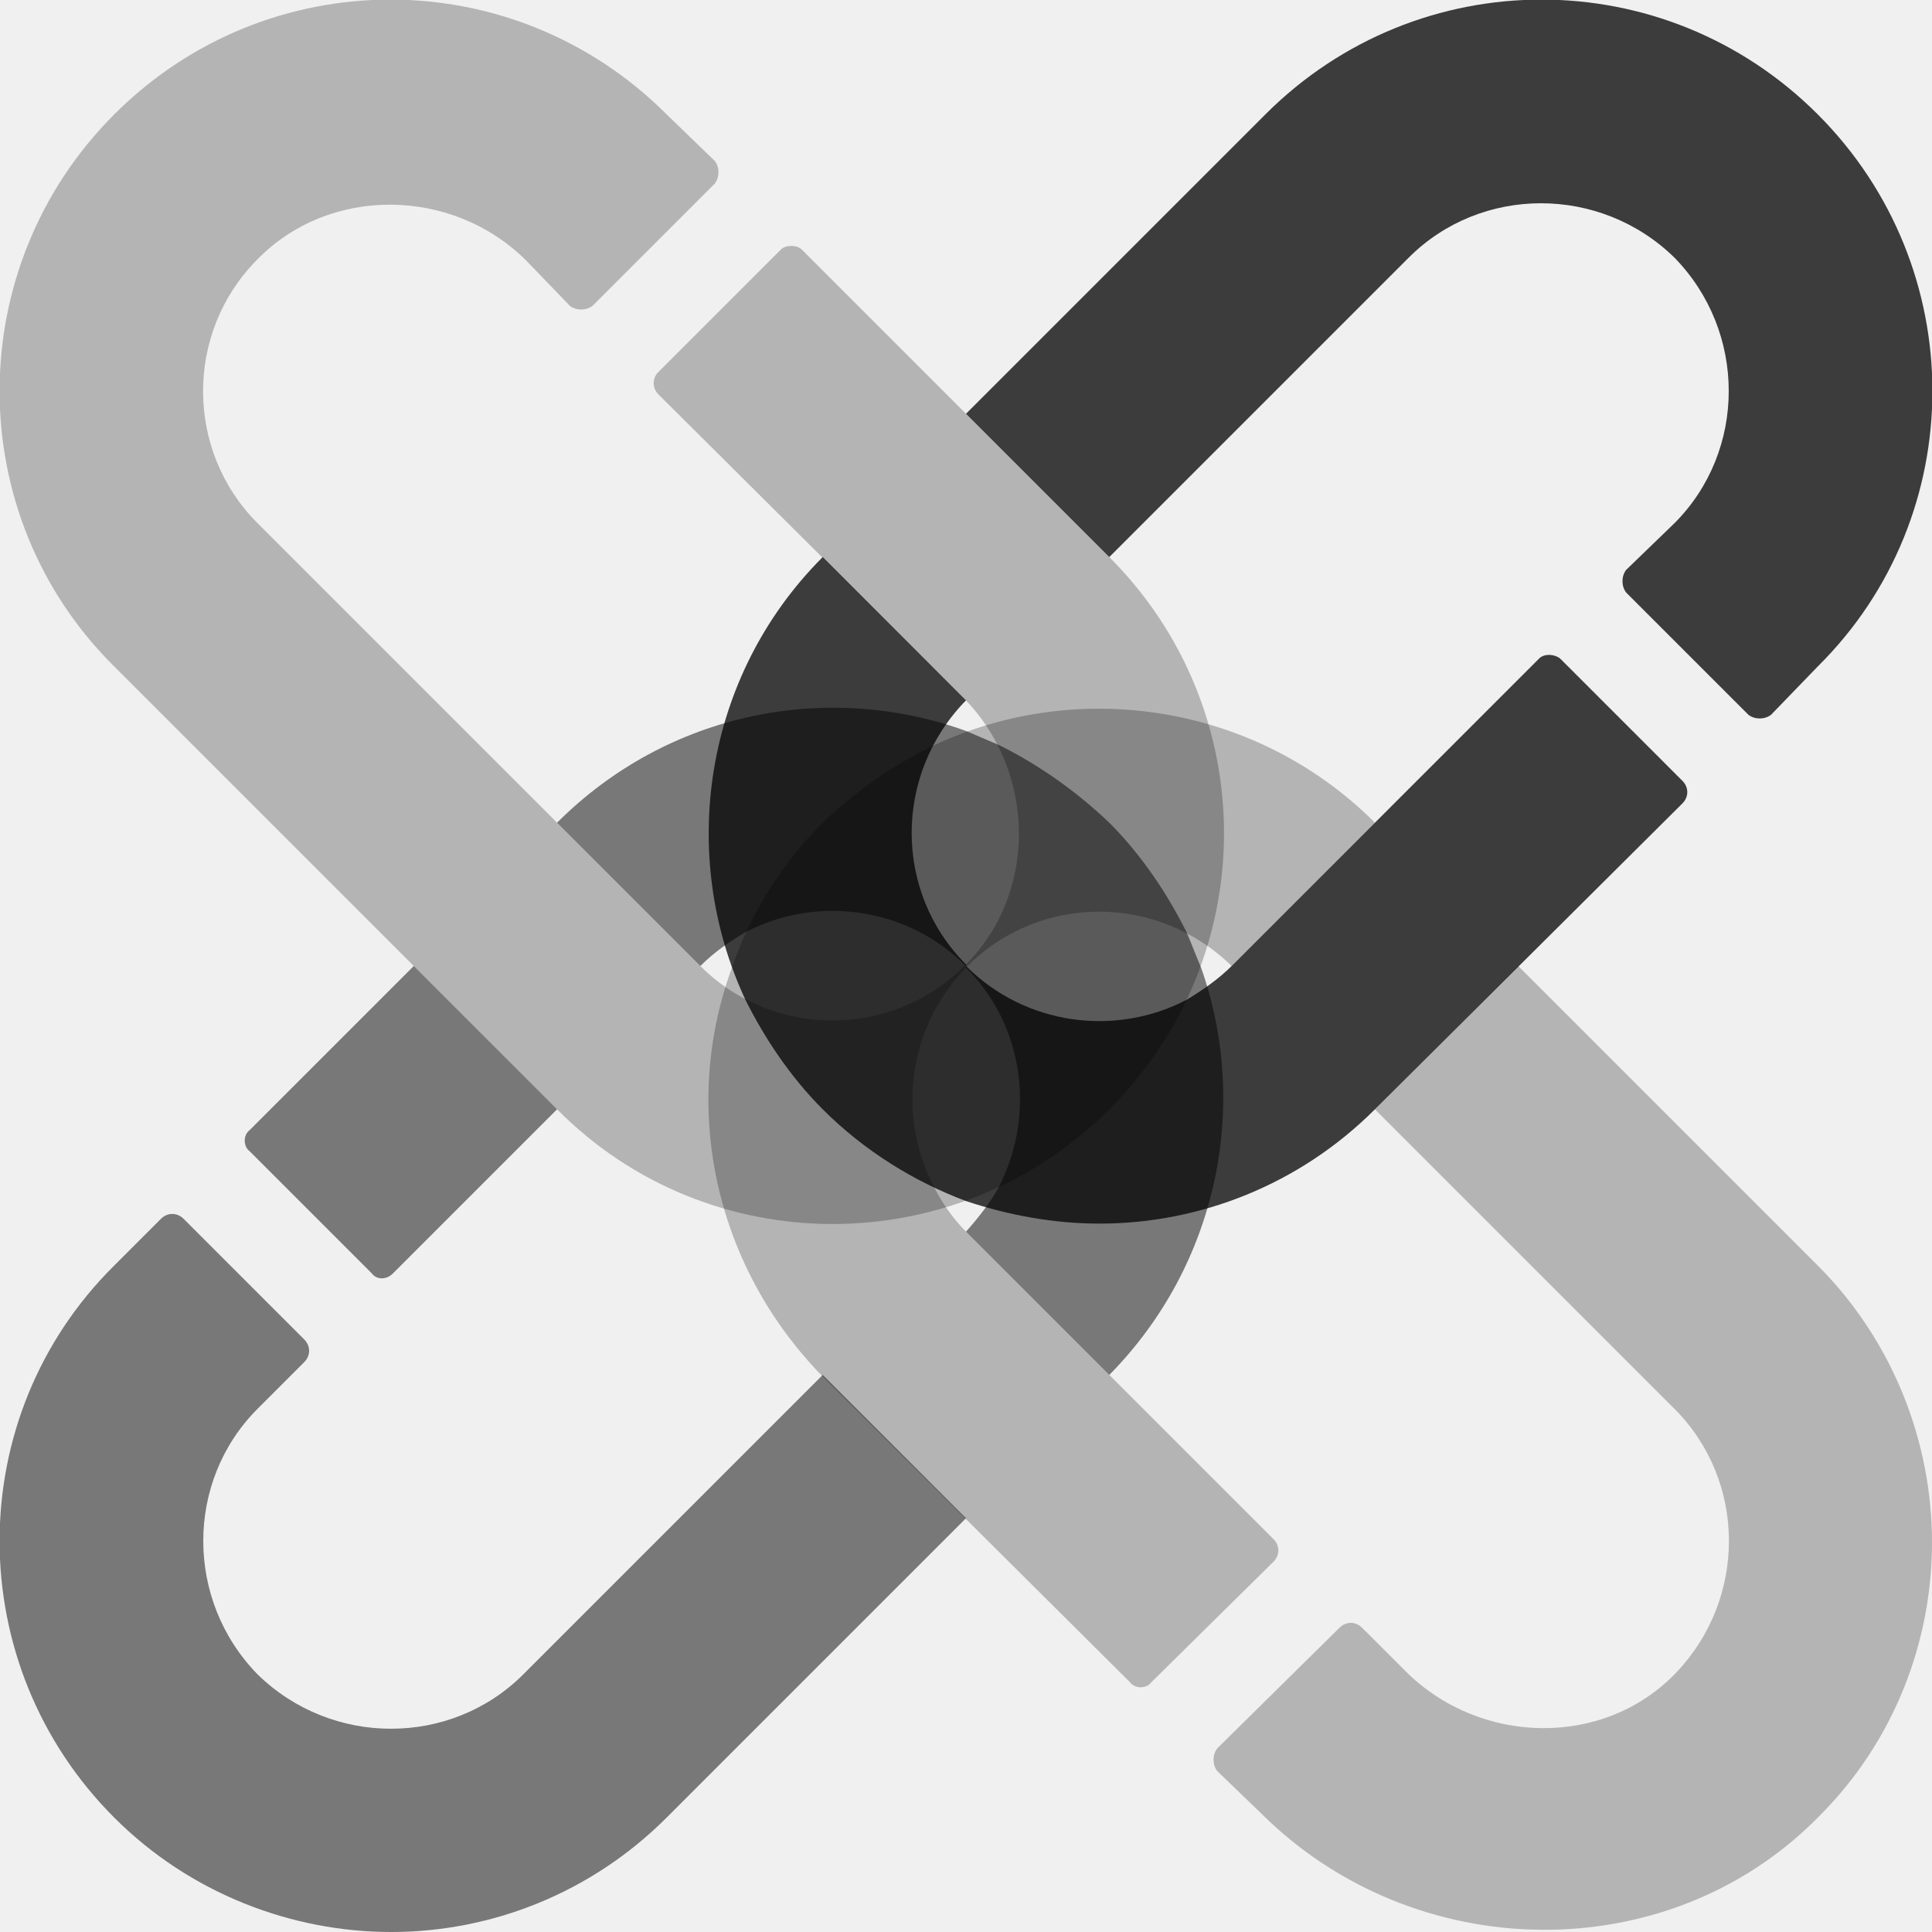
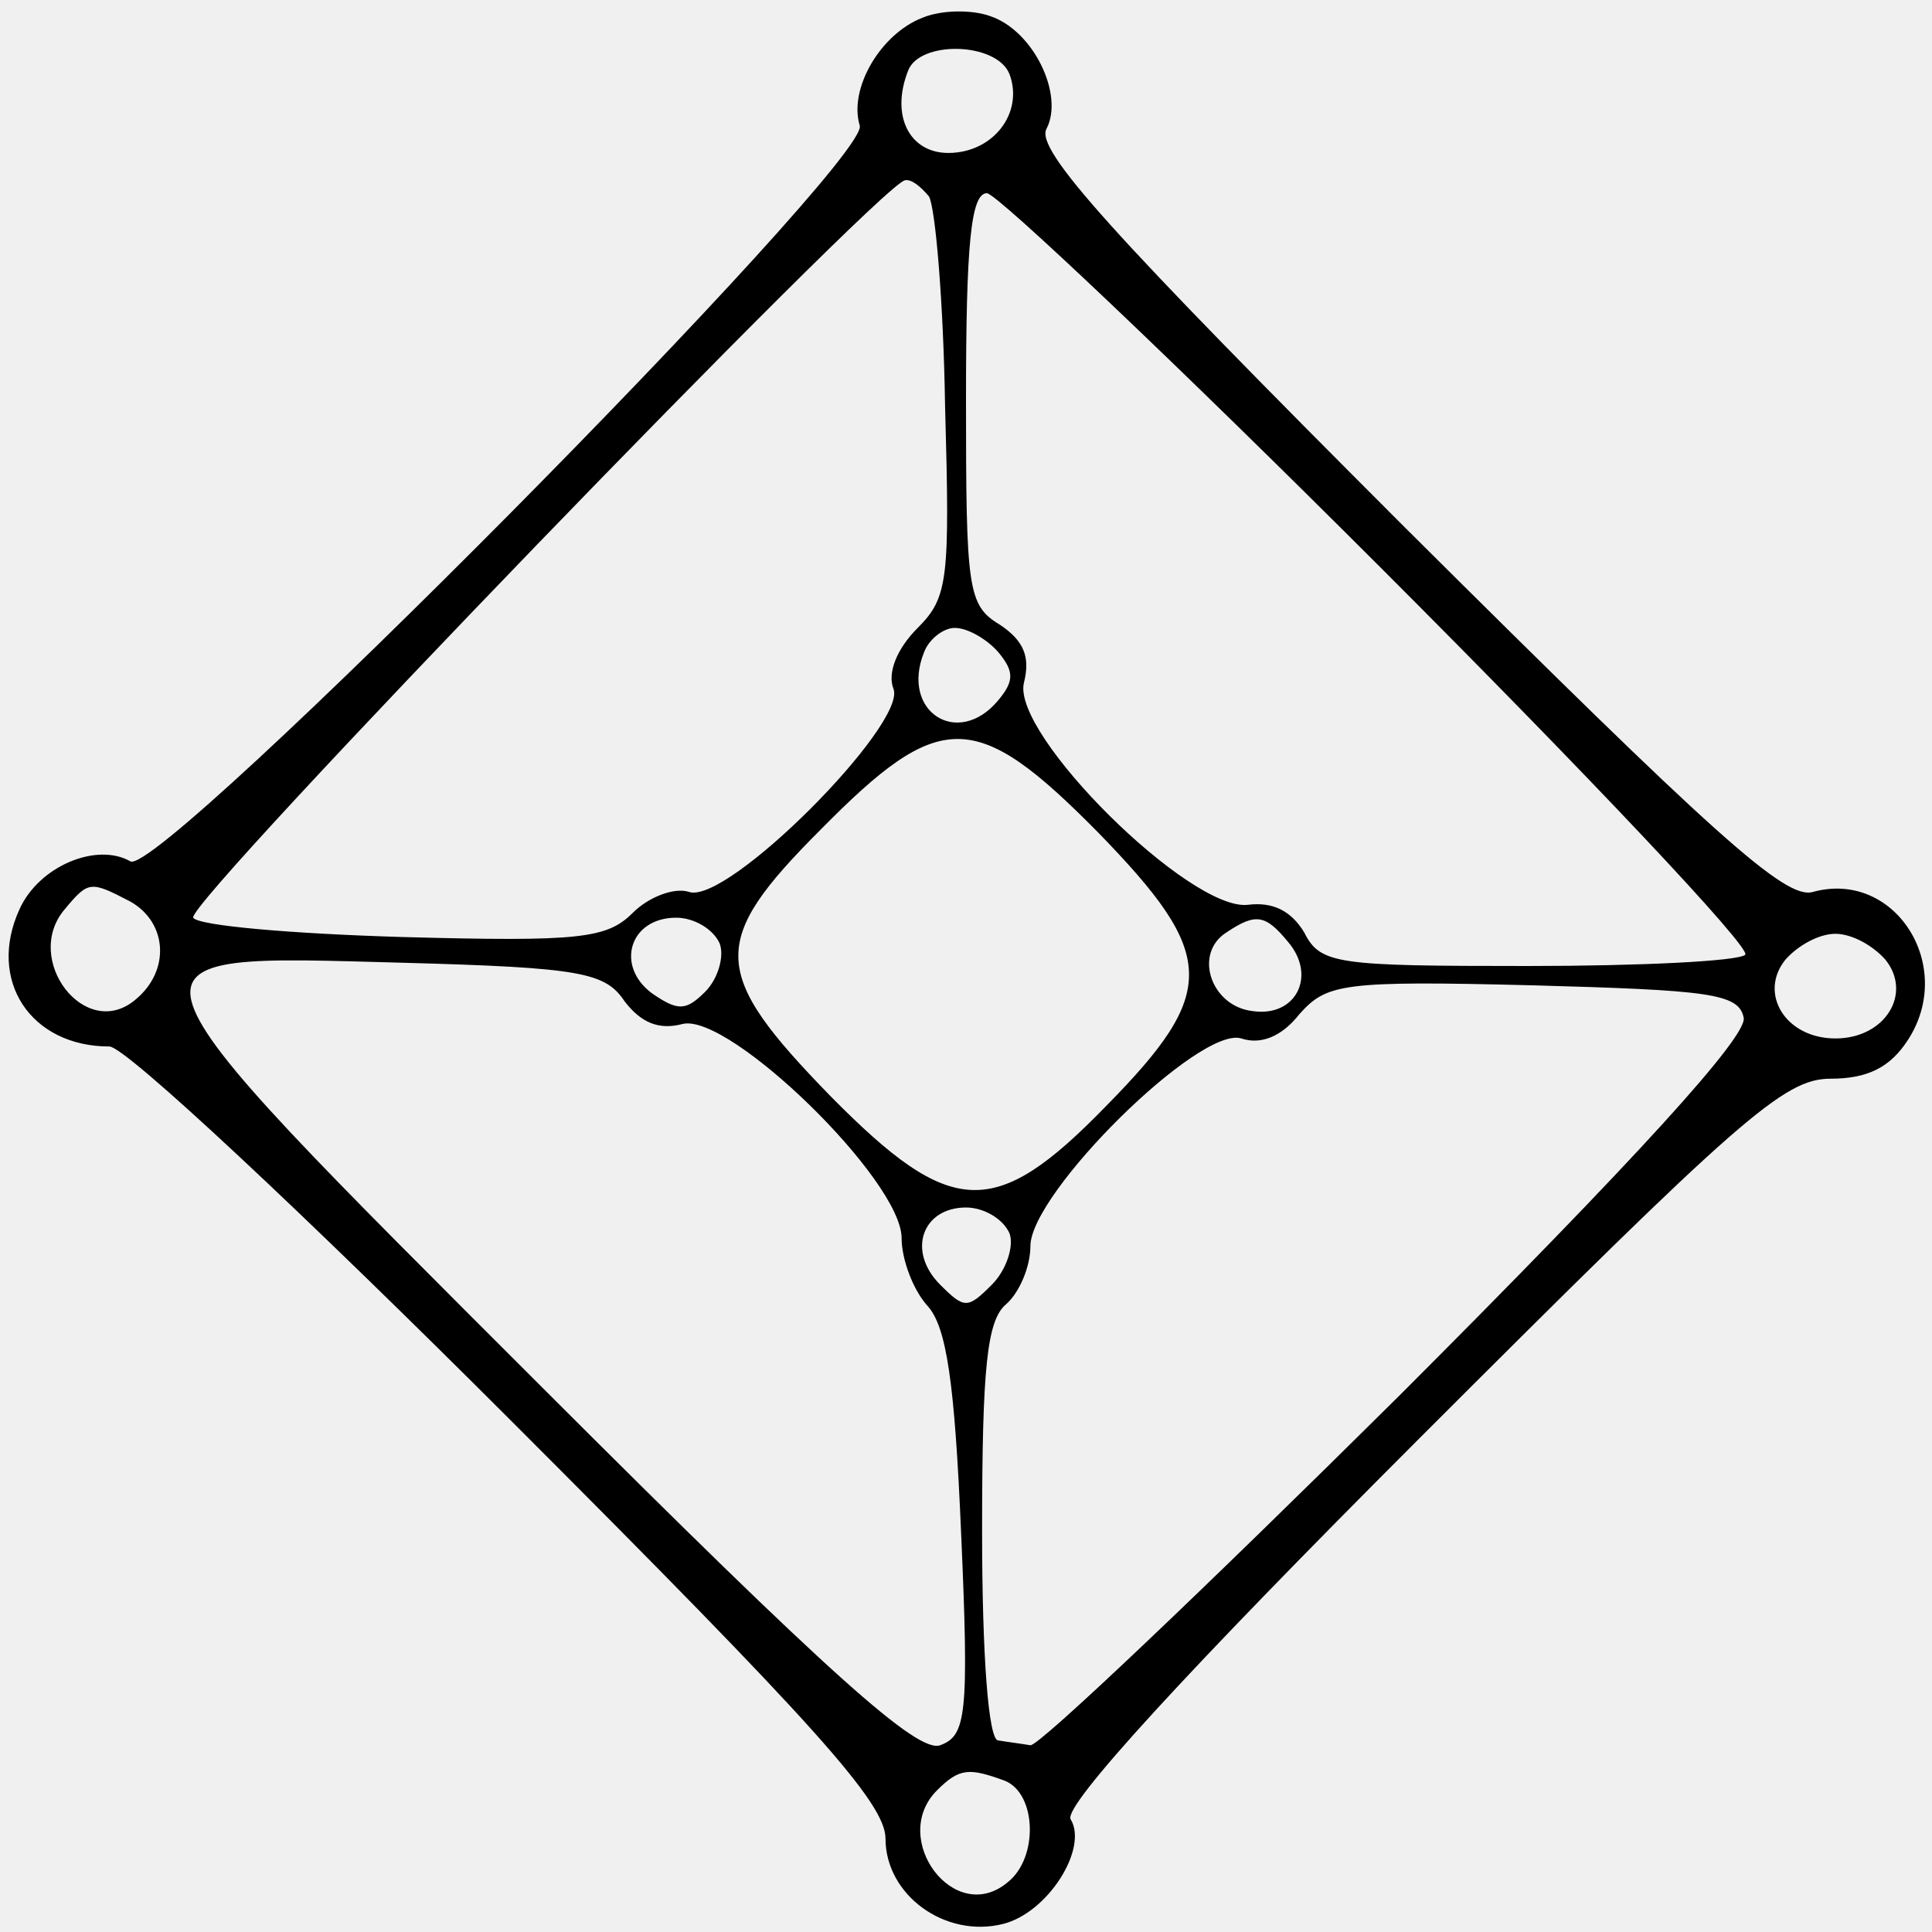
- <svg xmlns="http://www.w3.org/2000/svg" width="120" height="120" viewBox="0 0 120 120">
-   <style>.a{opacity:0.25;}.b{opacity:0.75;}.c{opacity:0.5;}</style>
-   <g fill="currentColor">
-     <g transform="translate(-239 -305)translate(239 305)">
-       <path d="M49.8 15.5C49.5 15.2 48.8 15.2 48.5 15.5L40.9 23.1C40.5 23.5 40.5 24.1 40.9 24.5L59.8 43.3C64.4 47.9 64.5 55.6 59.8 60.1 55.3 64.5 48 64.5 43.5 60L16 32.5C11.5 28 11.5 20.7 15.9 16.2 20.4 11.5 28.1 11.6 32.7 16.2L35.4 19C35.8 19.3 36.4 19.3 36.8 19L44.4 11.4C44.7 11 44.7 10.4 44.4 10L41.4 7.1C31.9-2.4 16.6-2.4 7.1 7.1 -2.4 16.6-2.4 32 7.1 41.4L34.6 68.9C44 78.4 59.4 78.4 68.9 68.9 78.4 59.4 78.4 44.1 68.9 34.6L49.8 15.5Z" class="a" />
-       <path d="M112.9 7.1C103.4-2.4 88.1-2.4 78.6 7.1L60 25.7 68.9 34.6C68.9 34.6 68.9 34.6 68.9 34.6L87.5 16C92 11.5 99.4 11.5 104 16 108.5 20.6 108.5 28 104 32.5L101 35.4C100.7 35.8 100.7 36.4 101 36.8L108.6 44.4C109 44.7 109.6 44.7 110 44.4L112.9 41.4C122.4 32 122.4 16.6 112.9 7.1" class="b" />
-       <path d="M96.9 40.9C96.5 40.6 95.9 40.6 95.6 40.9L76.5 60C75.7 60.8 74.7 61.5 73.7 62.1 69.3 64.4 63.7 63.7 60 60 60 60 60 59.9 60 59.9 55.5 55.4 55.5 48.1 60 43.5L51.1 34.6C43.7 42 42.1 53.1 46.3 62.1 47.5 64.5 49.1 66.9 51.1 68.9 53.7 71.5 56.8 73.4 60 74.6 62.7 75.5 65.5 76 68.3 76 74.5 76 80.7 73.6 85.4 68.9L104.5 49.9C104.9 49.5 104.9 48.9 104.5 48.5L96.9 40.9Z" class="b" />
-       <path d="M112.9 78.6L94.3 60 85.4 68.9 104 87.5C108.5 92 108.5 99.3 104.1 103.9 99.6 108.6 91.9 108.4 87.3 103.8L84.6 101.1C84.2 100.7 83.6 100.7 83.2 101.1L75.6 108.6C75.3 109 75.3 109.6 75.6 110L78.3 112.6C87.8 122.1 103.6 122.4 113 112.8 117.7 108.1 120 101.9 120 95.8 120 89.6 117.6 83.3 112.9 78.6" class="a" />
-       <path d="M79.1 97C79.5 96.6 79.5 96 79.1 95.6L60 76.5C59.2 75.7 58.5 74.7 58 73.7 55.7 69.3 56.4 63.8 60 60.1L60.1 60C64.6 55.5 71.9 55.5 76.5 60L85.4 51.1C78 43.7 66.9 42.1 58 46.3 55.5 47.5 53.2 49.1 51.1 51.1 48.5 53.7 46.6 56.8 45.5 60 44.5 62.7 44 65.5 44 68.3 44 74.5 46.4 80.7 51.1 85.5L70.2 104.5C70.5 104.9 71.2 104.9 71.5 104.5L79.1 97Z" class="a" />
-       <path d="M74.6 60.1C74.3 59.4 74 58.6 73.7 57.9 72.5 55.5 70.9 53.1 68.9 51.1 66.8 49.1 64.5 47.5 62.1 46.3 61.4 46 60.7 45.7 60 45.4 51.4 42.3 41.5 44.2 34.6 51.1L43.5 60C44.4 59.1 45.3 58.5 46.3 57.9 50.7 55.6 56.3 56.3 60 60L60 60.1C63.7 63.8 64.3 69.4 62 73.8 61.5 74.7 60.8 75.6 60 76.5L68.9 85.4C75.7 78.5 77.6 68.6 74.6 60.1" class="c" />
-       <path d="M24.4 79.1L34.6 68.9 25.7 60 15.5 70.2C15.1 70.5 15.1 71.2 15.5 71.5L23.1 79.1C23.4 79.5 24 79.5 24.4 79.1" class="c" />
-       <g transform="translate(0 75)">
-         <mask fill="white">
-           <polygon points="0 0.4 60 0.4 60 45 0 45" />
-         </mask>
-         <path d="M32.5 29C28 33.5 20.6 33.5 16 29 11.5 24.4 11.5 17 16 12.5L18.9 9.6C19.3 9.2 19.3 8.6 18.9 8.2L11.4 0.7C11 0.3 10.4 0.3 10 0.7L7.1 3.6C-2.4 13-2.4 28.4 7.1 37.9 11.8 42.6 18.1 45 24.3 45 30.5 45 36.7 42.6 41.4 37.9L60 19.3 51.1 10.4 32.5 29Z" mask="url(#mask-2)" class="c" />
-       </g>
-     </g>
+ <svg xmlns="http://www.w3.org/2000/svg" version="1.0" width="120pt" height="120pt" viewBox="0 0 120 120" preserveAspectRatio="xMidYMid meet">
+   <g transform="translate(0,120) scale(0.1,-0.1)" fill="currentColor" stroke="none">
+     <path d="M573 1189 c-26 -10 -46 -44 -39 -67 7 -22 -435 -468 -453 -457 -21 12 -57 -3 -69 -30 -20 -44 7 -85 56 -85 10 0 122 -105 250 -233 189 -189 232 -237 232 -259 0 -35 37 -62 73 -53 28 7 53 47 42 65 -5 8 72 92 216 236 200 200 227 224 256 224 23 0 37 7 48 24 30 46 -8 106 -59 92 -17 -5 -61 35 -253 226 -184 184 -230 235 -223 248 11 21 -8 61 -35 70 -11 4 -30 4 -42 -1z m54 -35 c9 -24 -10 -49 -38 -49 -24 0 -36 23 -25 51 7 19 55 18 63 -2z m-50 -76 c4 -7 9 -66 10 -130 3 -108 2 -119 -17 -138 -13 -13 -19 -28 -15 -38 8 -22 -103 -134 -127 -126 -9 3 -25 -3 -35 -13 -16 -16 -33 -18 -143 -15 -68 2 -127 7 -130 12 -5 9 425 454 442 458 4 1 10 -4 15 -10z m281 -231 c128 -128 230 -236 226 -240 -4 -4 -65 -7 -135 -7 -119 0 -129 1 -139 21 -8 13 -19 19 -35 17 -36 -4 -147 106 -139 138 4 16 0 26 -15 36 -20 12 -21 22 -21 140 0 96 3 128 13 128 6 0 117 -105 245 -233z m-238 -52 c10 -12 10 -18 0 -30 -25 -30 -61 -7 -46 30 3 8 12 15 19 15 8 0 20 -7 27 -15z m62 -112 c74 -76 75 -99 5 -170 -69 -71 -96 -70 -171 6 -75 77 -76 96 -6 166 74 75 96 75 172 -2z m-601 -43 c23 -13 25 -43 3 -61 -31 -26 -70 25 -44 56 15 18 16 18 41 5z m366 -26 c3 -8 -1 -22 -9 -30 -12 -12 -17 -12 -33 -1 -23 17 -14 47 15 47 11 0 23 -7 27 -16z m353 1 c18 -21 5 -47 -22 -43 -26 3 -37 36 -16 49 18 12 24 11 38 -6z m371 -11 c17 -21 0 -49 -31 -49 -31 0 -48 28 -31 49 8 9 21 16 31 16 10 0 23 -7 31 -16z m-783 -26 c10 -13 21 -18 36 -14 29 7 136 -97 136 -133 0 -13 7 -32 16 -42 12 -13 17 -48 21 -142 5 -113 3 -125 -13 -131 -14 -5 -67 42 -247 222 -277 277 -274 269 -86 264 110 -3 125 -6 137 -24z m695 -10 c3 -11 -65 -86 -214 -235 -121 -120 -224 -218 -229 -217 -6 1 -14 2 -20 3 -6 0 -10 52 -10 130 0 102 3 131 15 141 8 7 15 23 15 36 0 33 105 137 131 129 12 -4 25 1 36 15 17 19 26 21 145 18 109 -3 128 -5 131 -20z m-456 -134 c3 -8 -2 -23 -11 -32 -15 -15 -17 -15 -32 0 -21 21 -11 48 16 48 11 0 23 -7 27 -16z m-3 -340 c20 -8 21 -48 2 -63 -33 -28 -74 27 -44 57 14 14 20 14 42 6z" />
  </g>
</svg>
